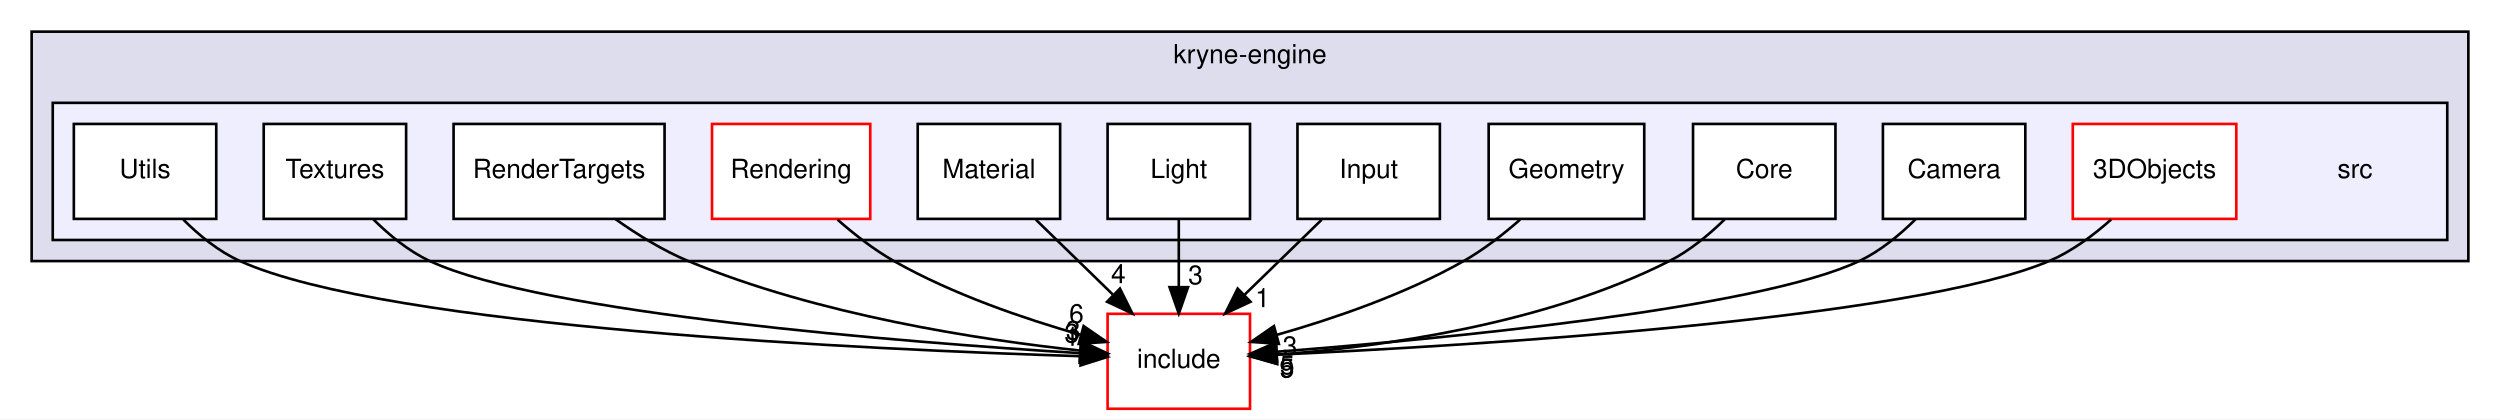
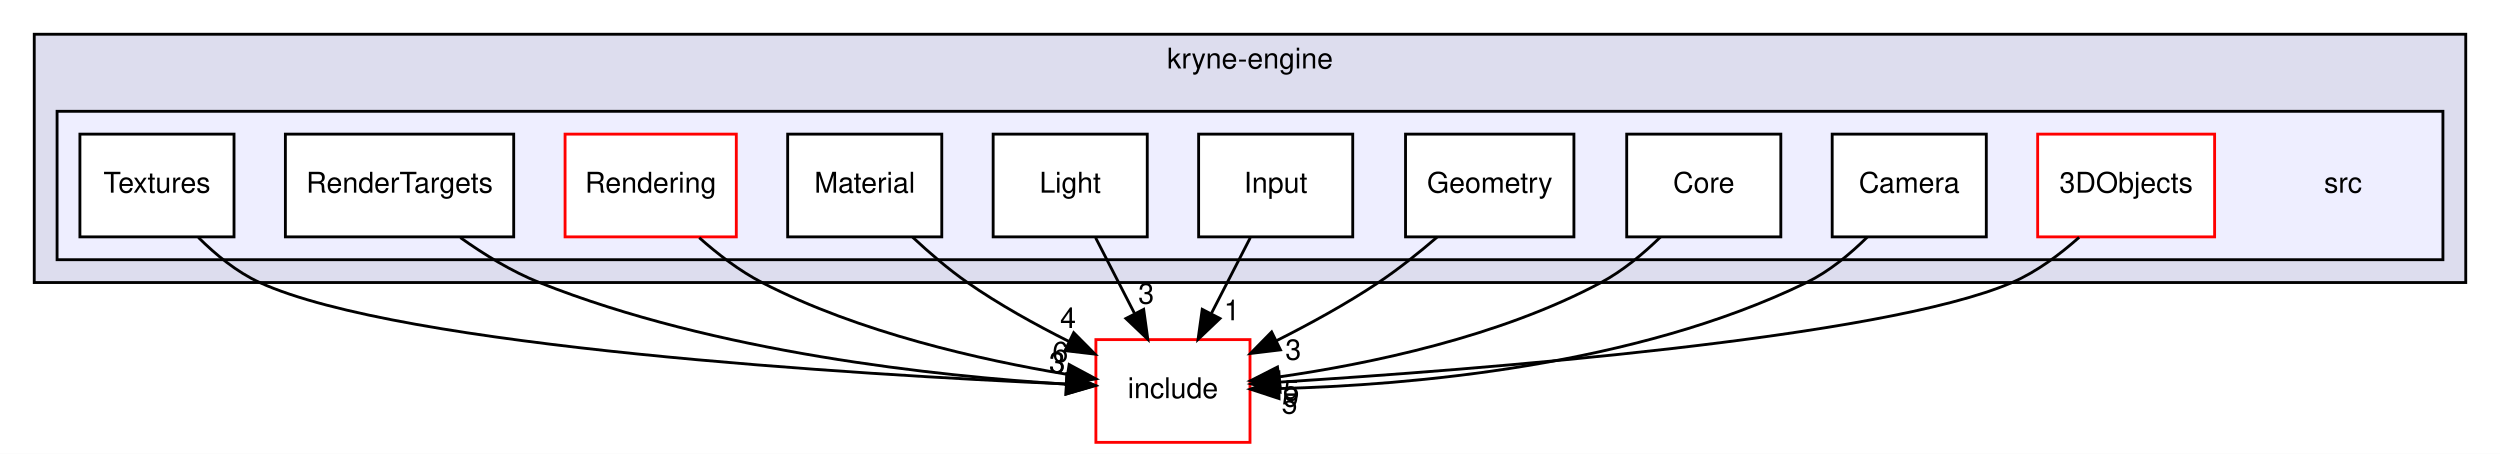
- <svg xmlns="http://www.w3.org/2000/svg" xmlns:xlink="http://www.w3.org/1999/xlink" width="948pt" height="159pt" viewBox="0.00 0.00 948.00 159.00">
+ <svg xmlns="http://www.w3.org/2000/svg" xmlns:xlink="http://www.w3.org/1999/xlink" width="876pt" height="159pt" viewBox="0.00 0.00 876.00 159.00">
  <g id="graph0" class="graph" transform="scale(1 1) rotate(0) translate(4 155)">
-     <polygon fill="white" stroke="transparent" points="-4,4 -4,-155 944,-155 944,4 -4,4" />
+     <polygon fill="white" stroke="transparent" points="-4,4 -4,-155 872,-155 872,4 -4,4" />
    <g id="clust1" class="cluster">
      <g id="a_clust1">
        <a xlink:href="dir_0cd0f52426aabb843978d64903b548c1.html" target="_top" xlink:title="kryne-engine">
-           <polygon fill="#ddddee" stroke="black" points="8,-56 8,-143 932,-143 932,-56 8,-56" />
-           <text text-anchor="middle" x="470" y="-131" font-family="Helvetica,sans-Serif" font-size="10.00">kryne-engine</text>
+           <polygon fill="#ddddee" stroke="black" points="8,-56 8,-143 860,-143 860,-56 8,-56" />
+           <text text-anchor="middle" x="434" y="-131" font-family="Helvetica,sans-Serif" font-size="10.00">kryne-engine</text>
        </a>
      </g>
    </g>
    <g id="clust2" class="cluster">
      <g id="a_clust2">
        <a xlink:href="dir_e64d8accee669ac6c3524e778fb34887.html" target="_top">
-           <polygon fill="#eeeeff" stroke="black" points="16,-64 16,-116 924,-116 924,-64 16,-64" />
+           <polygon fill="#eeeeff" stroke="black" points="16,-64 16,-116 852,-116 852,-64 16,-64" />
        </a>
      </g>
    </g>
    <g id="node1" class="node">
-       <text text-anchor="middle" x="889" y="-87.5" font-family="Helvetica,sans-Serif" font-size="10.00">src</text>
+       <text text-anchor="middle" x="817" y="-87.5" font-family="Helvetica,sans-Serif" font-size="10.00">src</text>
    </g>
    <g id="node2" class="node">
      <g id="a_node2">
        <a xlink:href="dir_b74527dd2d49091317248ecc2a492738.html" target="_top" xlink:title="3DObjects">
-           <polygon fill="white" stroke="red" points="844,-108 782,-108 782,-72 844,-72 844,-108" />
-           <text text-anchor="middle" x="813" y="-87.5" font-family="Helvetica,sans-Serif" font-size="10.00">3DObjects</text>
-         </a>
-       </g>
-     </g>
-     <g id="node13" class="node">
-       <g id="a_node13">
+           <polygon fill="white" stroke="red" points="772,-108 710,-108 710,-72 772,-72 772,-108" />
+           <text text-anchor="middle" x="741" y="-87.5" font-family="Helvetica,sans-Serif" font-size="10.00">3DObjects</text>
+         </a>
+       </g>
+     </g>
+     <g id="node12" class="node">
+       <g id="a_node12">
        <a xlink:href="dir_6fe37ccbf5e97356f3116a77abbef924.html" target="_top" xlink:title="include">
-           <polygon fill="white" stroke="red" points="470,-36 416,-36 416,0 470,0 470,-36" />
-           <text text-anchor="middle" x="443" y="-15.5" font-family="Helvetica,sans-Serif" font-size="10.00">include</text>
-         </a>
-       </g>
-     </g>
-     <g id="edge11" class="edge">
-       <path fill="none" stroke="black" d="M796.56,-71.78C789.84,-65.78 781.62,-59.65 773,-56 721.01,-33.98 555.4,-23.99 480.46,-20.52" />
-       <polygon fill="black" stroke="black" points="480.24,-17.01 470.09,-20.05 479.92,-24 480.24,-17.01" />
-       <g id="a_edge11-headlabel">
+           <polygon fill="white" stroke="red" points="434,-36 380,-36 380,0 434,0 434,-36" />
+           <text text-anchor="middle" x="407" y="-15.5" font-family="Helvetica,sans-Serif" font-size="10.00">include</text>
+         </a>
+       </g>
+     </g>
+     <g id="edge10" class="edge">
+       <path fill="none" stroke="black" d="M724.53,-71.84C717.81,-65.85 709.6,-59.71 701,-56 655.72,-36.45 513.34,-25.43 444.71,-21.13" />
+       <polygon fill="black" stroke="black" points="444.55,-17.61 434.36,-20.5 444.13,-24.6 444.55,-17.61" />
+       <g id="a_edge10-headlabel">
        <a xlink:href="dir_000020_000001.html" target="_top" xlink:title="9">
-           <text text-anchor="middle" x="483.96" y="-11.83" font-family="Helvetica,sans-Serif" font-size="10.00">9</text>
+           <text text-anchor="middle" x="448.31" y="-12.5" font-family="Helvetica,sans-Serif" font-size="10.00">9</text>
        </a>
      </g>
    </g>
    <g id="node3" class="node">
      <g id="a_node3">
        <a xlink:href="dir_b93db4966c5d010c3ed0894974e7f210.html" target="_top" xlink:title="Camera">
-           <polygon fill="white" stroke="black" points="764,-108 710,-108 710,-72 764,-72 764,-108" />
-           <text text-anchor="middle" x="737" y="-87.5" font-family="Helvetica,sans-Serif" font-size="10.00">Camera</text>
-         </a>
-       </g>
-     </g>
-     <g id="edge7" class="edge">
-       <path fill="none" stroke="black" d="M722.43,-71.9C716.41,-65.93 708.97,-59.77 701,-56 662.63,-37.83 541.89,-26.42 480.15,-21.62" />
-       <polygon fill="black" stroke="black" points="480.29,-18.12 470.06,-20.85 479.76,-25.1 480.29,-18.12" />
-       <g id="a_edge7-headlabel">
+           <polygon fill="white" stroke="black" points="692,-108 638,-108 638,-72 692,-72 692,-108" />
+           <text text-anchor="middle" x="665" y="-87.5" font-family="Helvetica,sans-Serif" font-size="10.00">Camera</text>
+         </a>
+       </g>
+     </g>
+     <g id="edge6" class="edge">
+       <path fill="none" stroke="black" d="M650.38,-72C644.35,-66.03 636.93,-59.86 629,-56 568.88,-26.7 489.91,-20.04 444.17,-18.84" />
+       <polygon fill="black" stroke="black" points="444.18,-15.34 434.11,-18.65 444.05,-22.34 444.18,-15.34" />
+       <g id="a_edge6-headlabel">
        <a xlink:href="dir_000022_000001.html" target="_top" xlink:title="5">
-           <text text-anchor="middle" x="484.09" y="-13.06" font-family="Helvetica,sans-Serif" font-size="10.00">5</text>
+           <text text-anchor="middle" x="447.82" y="-10.07" font-family="Helvetica,sans-Serif" font-size="10.00">5</text>
        </a>
      </g>
    </g>
    <g id="node4" class="node">
      <g id="a_node4">
        <a xlink:href="dir_92cbc7589014e9a79f24556415023b95.html" target="_top" xlink:title="Core">
-           <polygon fill="white" stroke="black" points="692,-108 638,-108 638,-72 692,-72 692,-108" />
-           <text text-anchor="middle" x="665" y="-87.5" font-family="Helvetica,sans-Serif" font-size="10.00">Core</text>
-         </a>
-       </g>
-     </g>
-     <g id="edge10" class="edge">
-       <path fill="none" stroke="black" d="M649.97,-71.79C644,-65.94 636.71,-59.91 629,-56 581.35,-31.85 519.39,-23.45 480.4,-20.53" />
-       <polygon fill="black" stroke="black" points="480.25,-17.02 470.04,-19.85 479.79,-24 480.25,-17.02" />
-       <g id="a_edge10-headlabel">
+           <polygon fill="white" stroke="black" points="620,-108 566,-108 566,-72 620,-72 620,-108" />
+           <text text-anchor="middle" x="593" y="-87.5" font-family="Helvetica,sans-Serif" font-size="10.00">Core</text>
+         </a>
+       </g>
+     </g>
+     <g id="edge9" class="edge">
+       <path fill="none" stroke="black" d="M577.87,-71.98C571.89,-66.15 564.62,-60.08 557,-56 521.42,-36.94 475.84,-27.5 444.31,-22.96" />
+       <polygon fill="black" stroke="black" points="444.56,-19.46 434.19,-21.6 443.63,-26.4 444.56,-19.46" />
+       <g id="a_edge9-headlabel">
        <a xlink:href="dir_000023_000001.html" target="_top" xlink:title="5">
-           <text text-anchor="middle" x="484.02" y="-11.92" font-family="Helvetica,sans-Serif" font-size="10.00">5</text>
+           <text text-anchor="middle" x="448.5" y="-14.63" font-family="Helvetica,sans-Serif" font-size="10.00">5</text>
        </a>
      </g>
    </g>
    <g id="node5" class="node">
      <g id="a_node5">
        <a xlink:href="dir_3391013c5bcc9f682b8a49c140fcf924.html" target="_top" xlink:title="Geometry">
-           <polygon fill="white" stroke="black" points="619.5,-108 560.5,-108 560.5,-72 619.5,-72 619.5,-108" />
-           <text text-anchor="middle" x="590" y="-87.5" font-family="Helvetica,sans-Serif" font-size="10.00">Geometry</text>
+           <polygon fill="white" stroke="black" points="547.5,-108 488.5,-108 488.5,-72 547.5,-72 547.5,-108" />
+           <text text-anchor="middle" x="518" y="-87.5" font-family="Helvetica,sans-Serif" font-size="10.00">Geometry</text>
        </a>
      </g>
    </g>
    <g id="edge4" class="edge">
-       <path fill="none" stroke="black" d="M572.41,-71.71C566.05,-66.13 558.56,-60.29 551,-56 528.83,-43.42 501.67,-34.14 480.14,-28.02" />
-       <polygon fill="black" stroke="black" points="480.94,-24.61 470.37,-25.35 479.09,-31.36 480.94,-24.61" />
+       <path fill="none" stroke="black" d="M499.64,-71.98C493.34,-66.55 486.08,-60.73 479,-56 467.84,-48.55 454.99,-41.51 443.26,-35.61" />
+       <polygon fill="black" stroke="black" points="444.67,-32.41 434.15,-31.14 441.58,-38.69 444.67,-32.41" />
      <g id="a_edge4-headlabel">
        <a xlink:href="dir_000024_000001.html" target="_top" xlink:title="3">
-           <text text-anchor="middle" x="485.15" y="-20.32" font-family="Helvetica,sans-Serif" font-size="10.00">3</text>
+           <text text-anchor="middle" x="449.15" y="-28.94" font-family="Helvetica,sans-Serif" font-size="10.00">3</text>
        </a>
      </g>
    </g>
    <g id="node6" class="node">
      <g id="a_node6">
        <a xlink:href="dir_1f199a757349aa63e13d1341c40df77b.html" target="_top" xlink:title="Input">
-           <polygon fill="white" stroke="black" points="542,-108 488,-108 488,-72 542,-72 542,-108" />
-           <text text-anchor="middle" x="515" y="-87.5" font-family="Helvetica,sans-Serif" font-size="10.00">Input</text>
+           <polygon fill="white" stroke="black" points="470,-108 416,-108 416,-72 470,-72 470,-108" />
+           <text text-anchor="middle" x="443" y="-87.5" font-family="Helvetica,sans-Serif" font-size="10.00">Input</text>
        </a>
      </g>
    </g>
    <g id="edge2" class="edge">
-       <path fill="none" stroke="black" d="M497.2,-71.7C488.4,-63.14 477.62,-52.66 468,-43.3" />
-       <polygon fill="black" stroke="black" points="470.2,-40.57 460.59,-36.1 465.32,-45.58 470.2,-40.57" />
+       <path fill="none" stroke="black" d="M434.1,-71.7C430,-63.73 425.05,-54.1 420.51,-45.26" />
+       <polygon fill="black" stroke="black" points="423.48,-43.4 415.8,-36.1 417.26,-46.6 423.48,-43.4" />
      <g id="a_edge2-headlabel">
        <a xlink:href="dir_000025_000001.html" target="_top" xlink:title="1">
-           <text text-anchor="middle" x="474.76" y="-38.54" font-family="Helvetica,sans-Serif" font-size="10.00">1</text>
+           <text text-anchor="middle" x="427.65" y="-42.79" font-family="Helvetica,sans-Serif" font-size="10.00">1</text>
        </a>
      </g>
    </g>
    <g id="node7" class="node">
      <g id="a_node7">
        <a xlink:href="dir_0b70d3ad23cb9015fe8eee151686e712.html" target="_top" xlink:title="Light">
-           <polygon fill="white" stroke="black" points="470,-108 416,-108 416,-72 470,-72 470,-108" />
-           <text text-anchor="middle" x="443" y="-87.5" font-family="Helvetica,sans-Serif" font-size="10.00">Light</text>
-         </a>
-       </g>
-     </g>
-     <g id="edge8" class="edge">
-       <path fill="none" stroke="black" d="M443,-71.7C443,-63.98 443,-54.71 443,-46.11" />
-       <polygon fill="black" stroke="black" points="446.5,-46.1 443,-36.1 439.5,-46.1 446.5,-46.1" />
-       <g id="a_edge8-headlabel">
+           <polygon fill="white" stroke="black" points="398,-108 344,-108 344,-72 398,-72 398,-108" />
+           <text text-anchor="middle" x="371" y="-87.5" font-family="Helvetica,sans-Serif" font-size="10.00">Light</text>
+         </a>
+       </g>
+     </g>
+     <g id="edge7" class="edge">
+       <path fill="none" stroke="black" d="M379.9,-71.7C384,-63.73 388.95,-54.1 393.49,-45.26" />
+       <polygon fill="black" stroke="black" points="396.74,-46.6 398.2,-36.1 390.52,-43.4 396.74,-46.6" />
+       <g id="a_edge7-headlabel">
        <a xlink:href="dir_000026_000001.html" target="_top" xlink:title="3">
-           <text text-anchor="middle" x="449.34" y="-47.2" font-family="Helvetica,sans-Serif" font-size="10.00">3</text>
+           <text text-anchor="middle" x="397.62" y="-48.59" font-family="Helvetica,sans-Serif" font-size="10.00">3</text>
        </a>
      </g>
    </g>
    <g id="node8" class="node">
      <g id="a_node8">
        <a xlink:href="dir_de161436e9bf4de9e89567cd109ce04b.html" target="_top" xlink:title="Material">
-           <polygon fill="white" stroke="black" points="398,-108 344,-108 344,-72 398,-72 398,-108" />
-           <text text-anchor="middle" x="371" y="-87.5" font-family="Helvetica,sans-Serif" font-size="10.00">Material</text>
+           <polygon fill="white" stroke="black" points="326,-108 272,-108 272,-72 326,-72 326,-108" />
+           <text text-anchor="middle" x="299" y="-87.5" font-family="Helvetica,sans-Serif" font-size="10.00">Material</text>
        </a>
      </g>
    </g>
    <g id="edge1" class="edge">
-       <path fill="none" stroke="black" d="M388.8,-71.7C397.6,-63.14 408.38,-52.66 418,-43.3" />
-       <polygon fill="black" stroke="black" points="420.68,-45.58 425.41,-36.1 415.8,-40.57 420.68,-45.58" />
+       <path fill="none" stroke="black" d="M315.78,-71.89C321.59,-66.46 328.32,-60.65 335,-56 346.01,-48.33 358.82,-41.24 370.56,-35.35" />
+       <polygon fill="black" stroke="black" points="372.23,-38.43 379.69,-30.91 369.17,-32.14 372.23,-38.43" />
      <g id="a_edge1-headlabel">
        <a xlink:href="dir_000027_000001.html" target="_top" xlink:title="4">
-           <text text-anchor="middle" x="420.08" y="-47.63" font-family="Helvetica,sans-Serif" font-size="10.00">4</text>
+           <text text-anchor="middle" x="370.24" y="-40.06" font-family="Helvetica,sans-Serif" font-size="10.00">4</text>
        </a>
      </g>
    </g>
    <g id="node9" class="node">
      <g id="a_node9">
        <a xlink:href="dir_8b929e06e38a05ae31148eaa49097c9f.html" target="_top" xlink:title="Rendering">
-           <polygon fill="white" stroke="red" points="326,-108 266,-108 266,-72 326,-72 326,-108" />
-           <text text-anchor="middle" x="296" y="-87.5" font-family="Helvetica,sans-Serif" font-size="10.00">Rendering</text>
+           <polygon fill="white" stroke="red" points="254,-108 194,-108 194,-72 254,-72 254,-108" />
+           <text text-anchor="middle" x="224" y="-87.5" font-family="Helvetica,sans-Serif" font-size="10.00">Rendering</text>
        </a>
      </g>
    </g>
    <g id="edge3" class="edge">
-       <path fill="none" stroke="black" d="M313.59,-71.71C319.95,-66.13 327.44,-60.29 335,-56 357.17,-43.42 384.33,-34.14 405.86,-28.02" />
-       <polygon fill="black" stroke="black" points="406.91,-31.36 415.63,-25.35 405.06,-24.61 406.91,-31.36" />
+       <path fill="none" stroke="black" d="M241.02,-71.71C247.45,-66 255.12,-60.07 263,-56 296.95,-38.46 339.79,-28.83 369.89,-23.83" />
+       <polygon fill="black" stroke="black" points="370.63,-27.26 379.96,-22.25 369.54,-20.34 370.63,-27.26" />
      <g id="a_edge3-headlabel">
        <a xlink:href="dir_000028_000001.html" target="_top" xlink:title="6">
-           <text text-anchor="middle" x="404.19" y="-32.55" font-family="Helvetica,sans-Serif" font-size="10.00">6</text>
+           <text text-anchor="middle" x="367.52" y="-28.12" font-family="Helvetica,sans-Serif" font-size="10.00">6</text>
        </a>
      </g>
    </g>
    <g id="node10" class="node">
      <g id="a_node10">
        <a xlink:href="dir_1c45a02320653894bd8d2b22a856dda1.html" target="_top" xlink:title="RenderTargets">
-           <polygon fill="white" stroke="black" points="248,-108 168,-108 168,-72 248,-72 248,-108" />
-           <text text-anchor="middle" x="208" y="-87.5" font-family="Helvetica,sans-Serif" font-size="10.00">RenderTargets</text>
-         </a>
-       </g>
-     </g>
-     <g id="edge9" class="edge">
-       <path fill="none" stroke="black" d="M229.38,-71.91C237.6,-66.08 247.34,-60.02 257,-56 306.04,-35.58 367.14,-26.2 405.62,-22.06" />
-       <polygon fill="black" stroke="black" points="406.25,-25.52 415.85,-21.03 405.55,-18.55 406.25,-25.52" />
-       <g id="a_edge9-headlabel">
+           <polygon fill="white" stroke="black" points="176,-108 96,-108 96,-72 176,-72 176,-108" />
+           <text text-anchor="middle" x="136" y="-87.5" font-family="Helvetica,sans-Serif" font-size="10.00">RenderTargets</text>
+         </a>
+       </g>
+     </g>
+     <g id="edge8" class="edge">
+       <path fill="none" stroke="black" d="M157.31,-71.74C165.53,-65.89 175.28,-59.87 185,-56 246.67,-31.45 324.25,-23.19 369.47,-20.41" />
+       <polygon fill="black" stroke="black" points="369.91,-23.89 379.7,-19.84 369.52,-16.9 369.91,-23.89" />
+       <g id="a_edge8-headlabel">
        <a xlink:href="dir_000030_000001.html" target="_top" xlink:title="3">
-           <text text-anchor="middle" x="402.96" y="-26.2" font-family="Helvetica,sans-Serif" font-size="10.00">3</text>
+           <text text-anchor="middle" x="366.48" y="-24.42" font-family="Helvetica,sans-Serif" font-size="10.00">3</text>
        </a>
      </g>
    </g>
    <g id="node11" class="node">
      <g id="a_node11">
        <a xlink:href="dir_b1dcf60ba8e478127530acf114ec2bf5.html" target="_top" xlink:title="Textures">
-           <polygon fill="white" stroke="black" points="150,-108 96,-108 96,-72 150,-72 150,-108" />
-           <text text-anchor="middle" x="123" y="-87.5" font-family="Helvetica,sans-Serif" font-size="10.00">Textures</text>
-         </a>
-       </g>
-     </g>
-     <g id="edge6" class="edge">
-       <path fill="none" stroke="black" d="M137.55,-71.85C143.57,-65.87 151.01,-59.72 159,-56 202,-35.98 338.65,-25.25 405.48,-21.08" />
-       <polygon fill="black" stroke="black" points="405.81,-24.57 415.58,-20.47 405.39,-17.58 405.81,-24.57" />
-       <g id="a_edge6-headlabel">
+           <polygon fill="white" stroke="black" points="78,-108 24,-108 24,-72 78,-72 78,-108" />
+           <text text-anchor="middle" x="51" y="-87.5" font-family="Helvetica,sans-Serif" font-size="10.00">Textures</text>
+         </a>
+       </g>
+     </g>
+     <g id="edge5" class="edge">
+       <path fill="none" stroke="black" d="M65.52,-71.79C71.53,-65.8 78.98,-59.66 87,-56 136.58,-33.35 296.16,-23.74 369.5,-20.45" />
+       <polygon fill="black" stroke="black" points="369.84,-23.94 379.67,-20 369.53,-16.94 369.84,-23.94" />
+       <g id="a_edge5-headlabel">
        <a xlink:href="dir_000031_000001.html" target="_top" xlink:title="3">
-           <text text-anchor="middle" x="402.39" y="-25.12" font-family="Helvetica,sans-Serif" font-size="10.00">3</text>
-         </a>
-       </g>
-     </g>
-     <g id="node12" class="node">
-       <g id="a_node12">
-         <a xlink:href="dir_7a643c038b88be1a544a0300ec97309f.html" target="_top" xlink:title="Utils">
-           <polygon fill="white" stroke="black" points="78,-108 24,-108 24,-72 78,-72 78,-108" />
-           <text text-anchor="middle" x="51" y="-87.5" font-family="Helvetica,sans-Serif" font-size="10.00">Utils</text>
-         </a>
-       </g>
-     </g>
-     <g id="edge5" class="edge">
-       <path fill="none" stroke="black" d="M65.5,-71.74C71.51,-65.74 78.96,-59.62 87,-56 143.27,-30.69 326.46,-22.38 405.8,-19.93" />
-       <polygon fill="black" stroke="black" points="405.95,-23.43 415.84,-19.63 405.74,-16.43 405.95,-23.43" />
-       <g id="a_edge5-headlabel">
-         <a xlink:href="dir_000032_000001.html" target="_top" xlink:title="1">
-           <text text-anchor="middle" x="402.44" y="-23.87" font-family="Helvetica,sans-Serif" font-size="10.00">1</text>
+           <text text-anchor="middle" x="366.37" y="-24.43" font-family="Helvetica,sans-Serif" font-size="10.00">3</text>
        </a>
      </g>
    </g>
  </g>
</svg>
